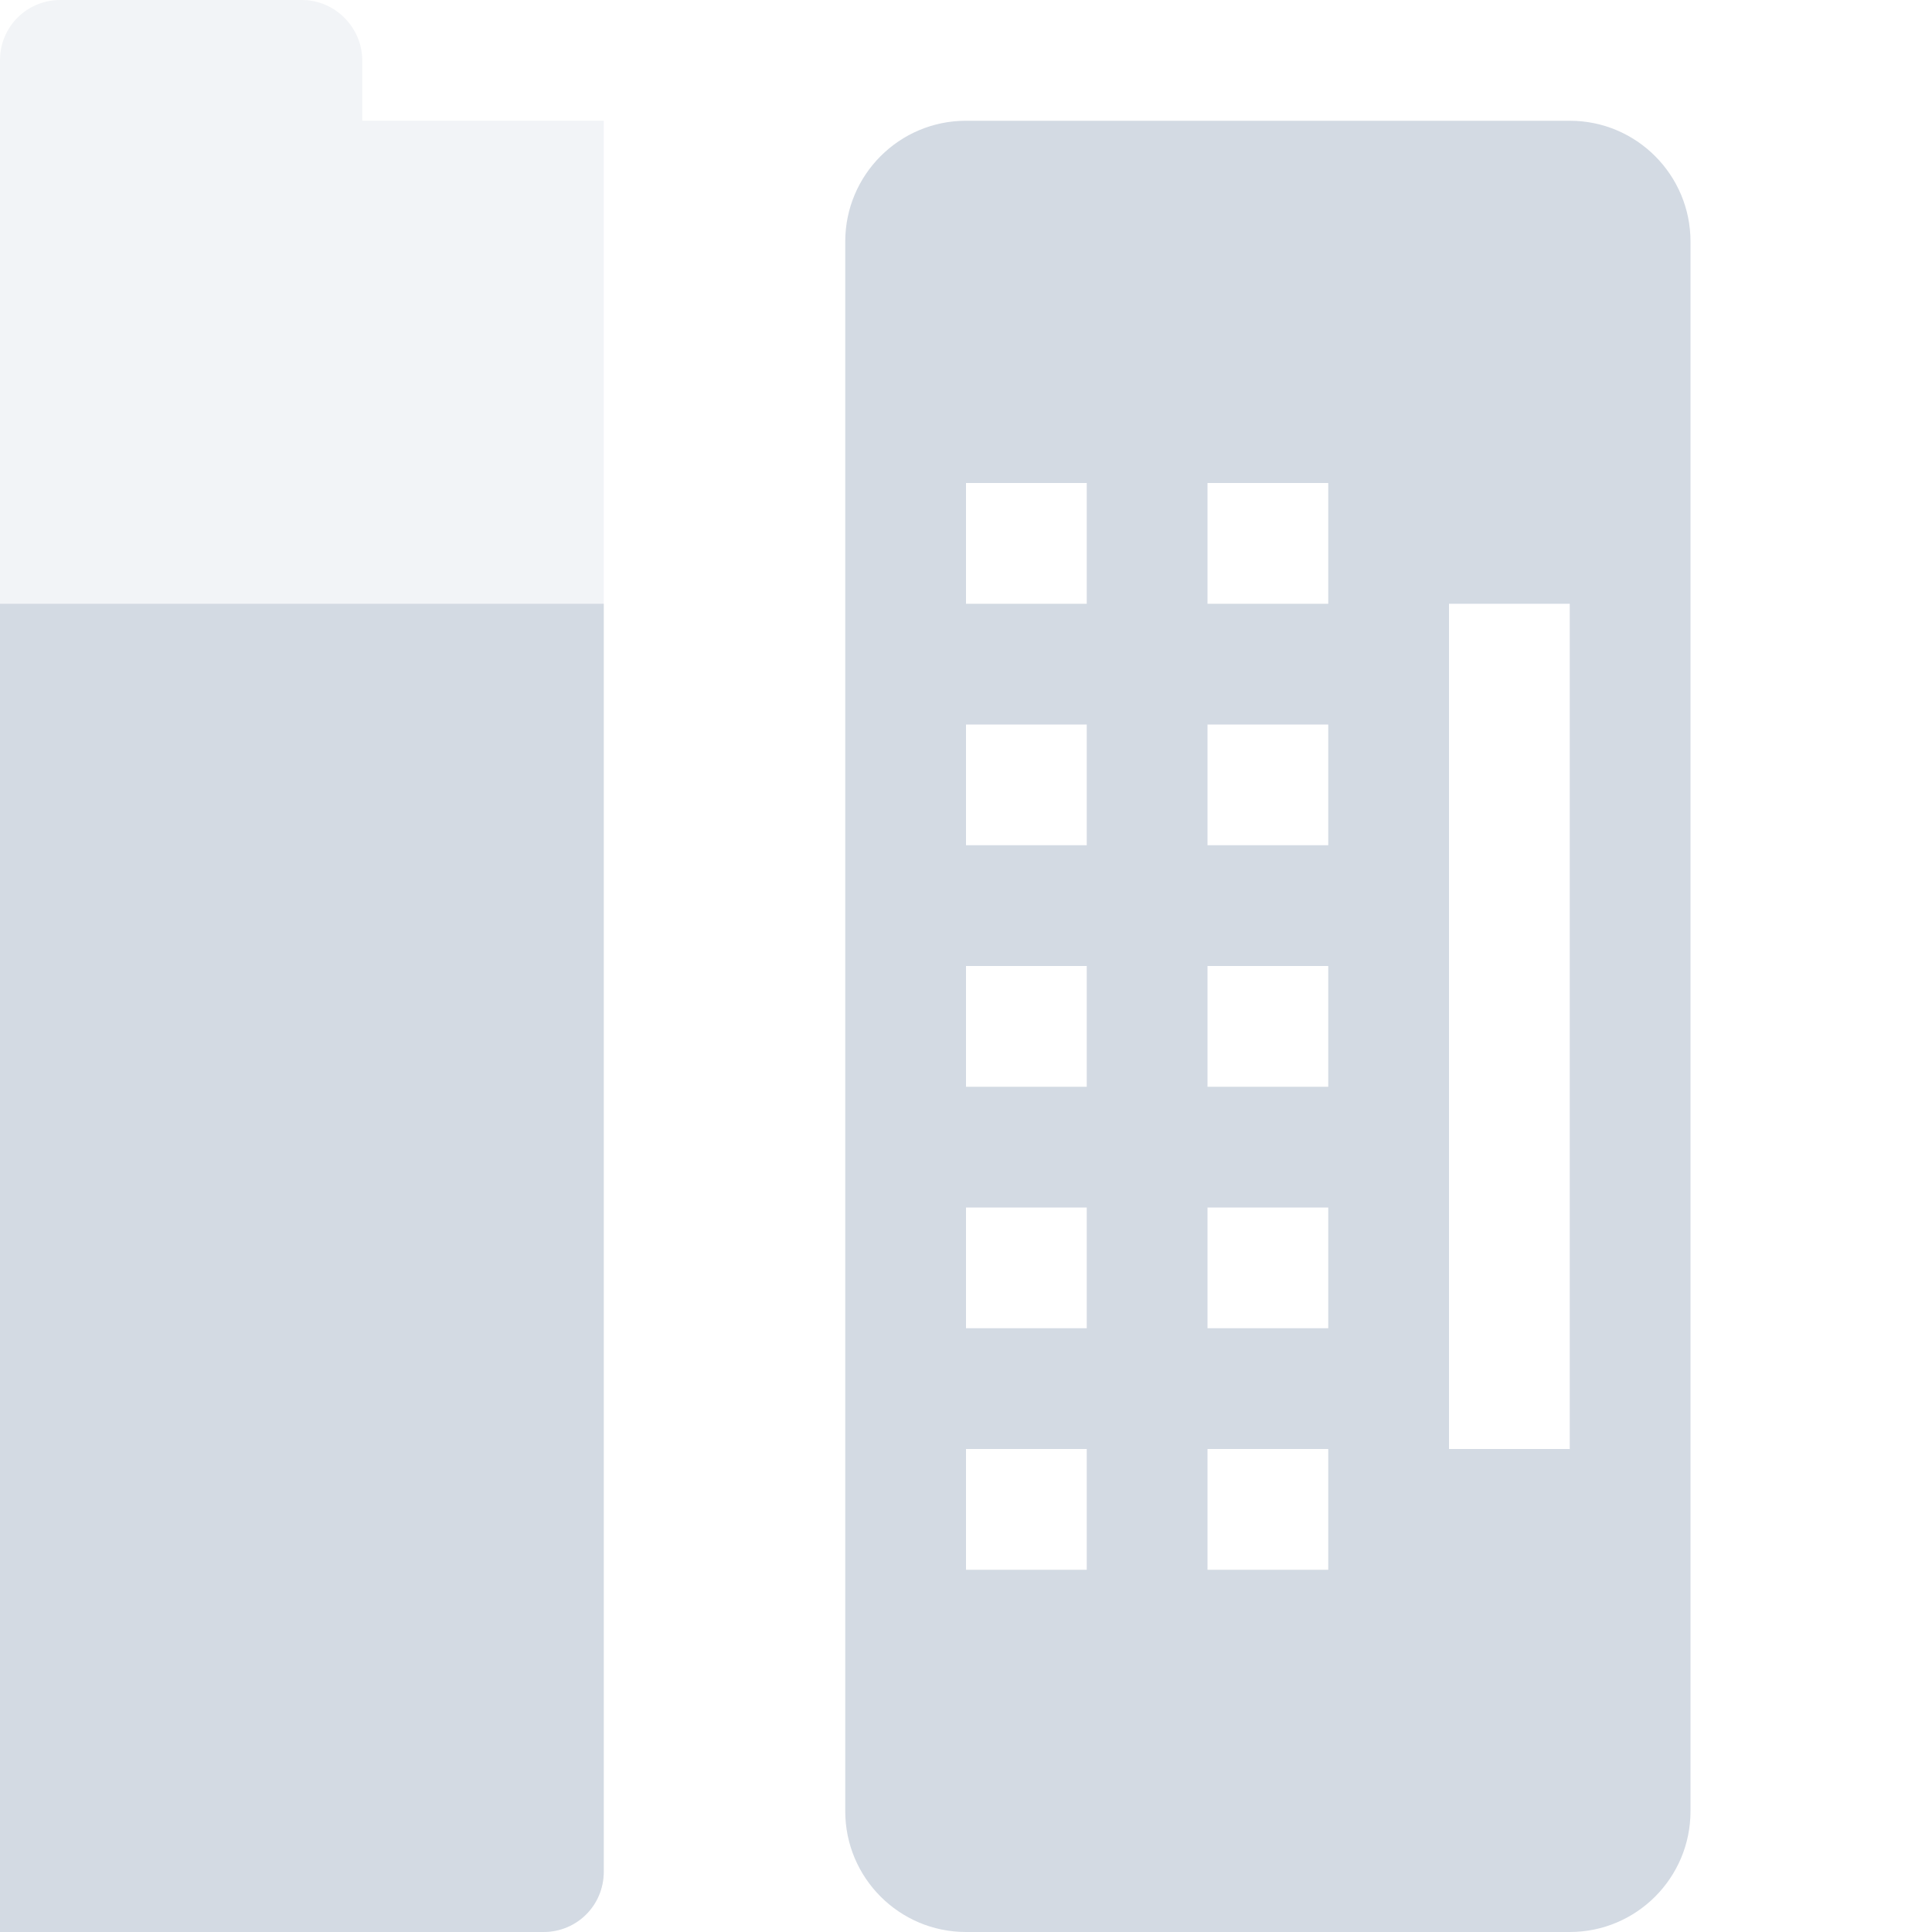
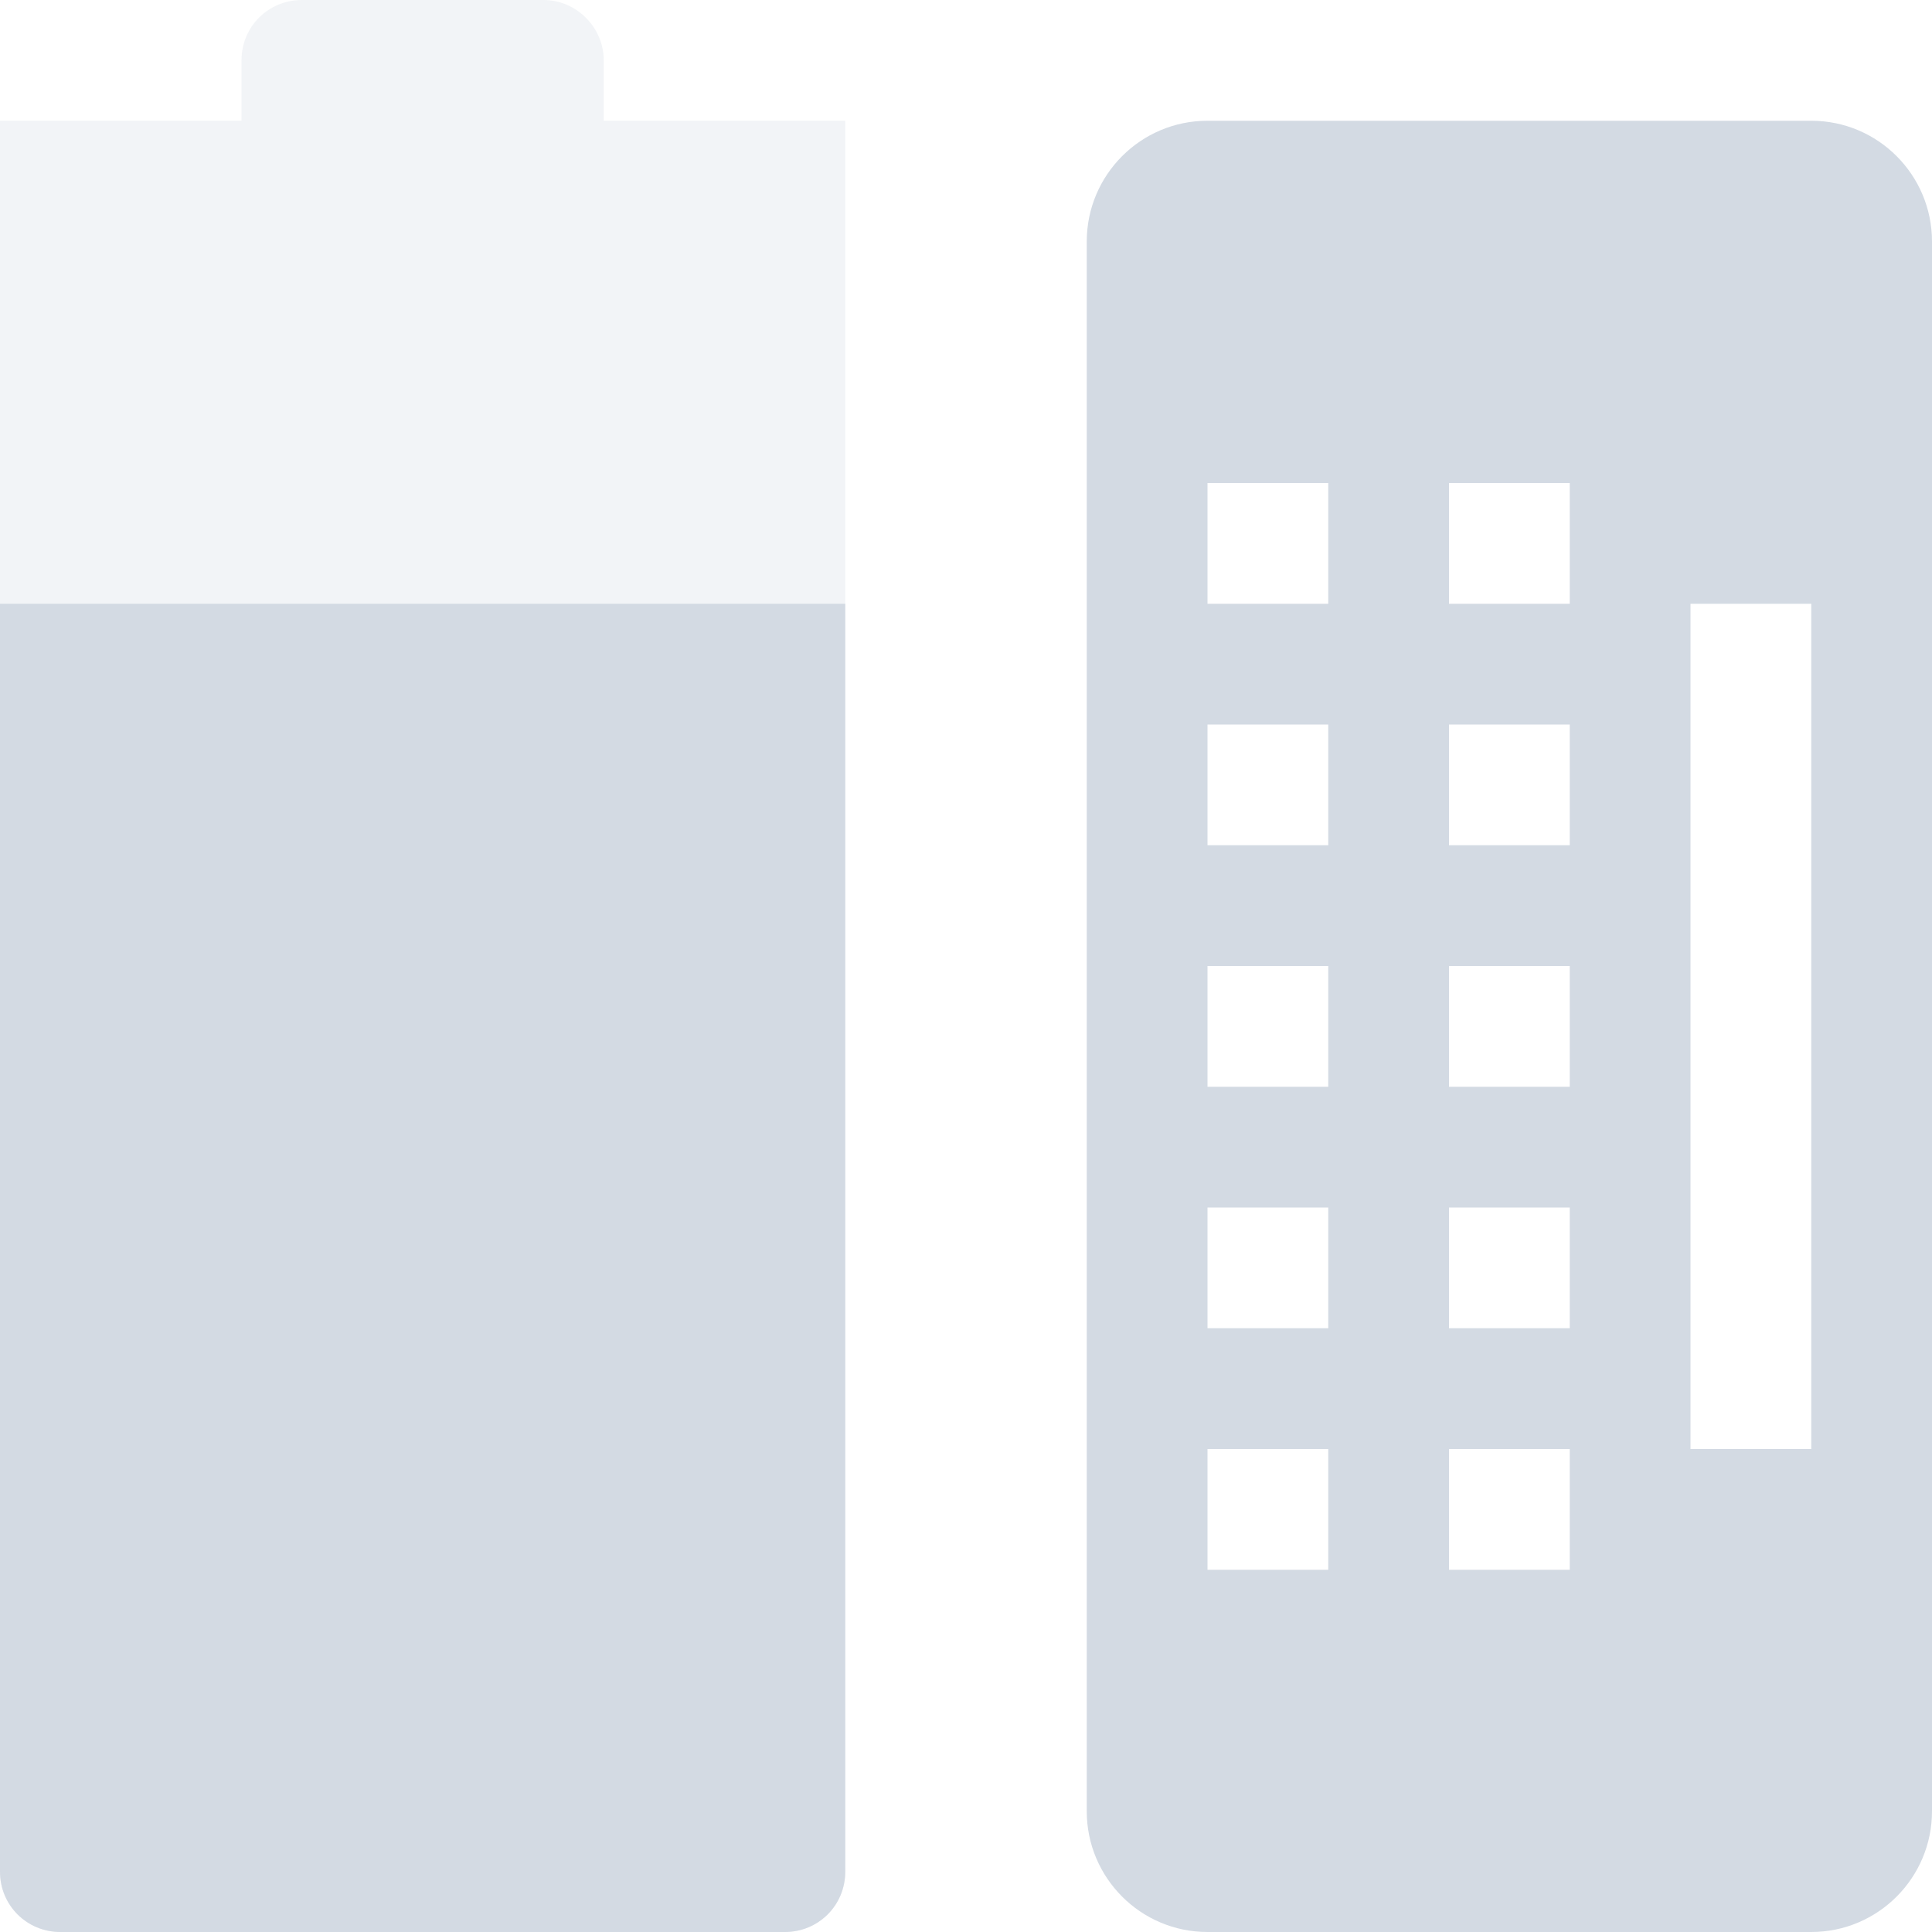
- <svg xmlns="http://www.w3.org/2000/svg" width="16" height="16" version="1.1">
-   <defs>
+ <svg xmlns="http://www.w3.org/2000/svg" width="16" height="16" version="1.1" id="svg2">
+   <defs id="defs4">
    <style id="current-color-scheme" type="text/css">
   .ColorScheme-Text { color:#d3dae3; } .ColorScheme-Highlight { color:#5294e2; }
  </style>
  </defs>
-   <g>
-     <path style="opacity:0.3;fill:currentColor" class="ColorScheme-Text" d="M 0.5,0 C 0.223,0 0,0.22 0,0.5 V 1 H -2 V 1 15.5 C -2,15.78 -1.777,16 -1.5,16 H 4.5 C 4.777,16 5,15.78 5,15.5 V 1 H 4.5 3 V 0.5 C 3,0.23 2.777,0 2.5,0 Z" />
-     <path style="fill:currentColor" class="ColorScheme-Text" d="M -2,5 V 15.5 C -2,15.78 -1.777,16 -1.5,16 H 4.5 C 4.777,16 5,15.78 5,15.5 V 5 Z" />
-     <path style="fill:currentColor;fill-rule:evenodd" class="ColorScheme-Text" d="M 8,1 C 7.446,1 7,1.45 7,2 V 15 C 7,15.55 7.446,16 8,16 H 13 C 13.554,16 14,15.55 14,15 V 2 C 14,1.45 13.554,1 13,1 Z M 8,4 H 9 V 5 H 8 Z M 10,4 H 11 V 5 H 10 Z M 12,5 H 13 V 12 H 12 Z M 8,6 H 9 V 7 H 8 Z M 10,6 H 11 V 7 H 10 Z M 8,8 H 9 V 9 H 8 Z M 10,8 H 11 V 9 H 10 Z M 8,10 H 9 V 11 H 8 Z M 10,10 H 11 V 11 H 10 Z M 8,12 H 9 V 13 H 8 Z M 10,12 H 11 V 13 H 10 Z" />
+   <g id="g7" transform="translate(2,0)">
+     <path style="color:#d3dae3;opacity:0.3;fill:currentColor" class="ColorScheme-Text" d="M 0.5,0 C 0.223,0 0,0.22 0,0.5 l 0,0.5 -2,0 0,0 0,14.5 c 0,0.28 0.223,0.5 0.5,0.5 l 6,0 C 4.777,16 5,15.78 5,15.5 L 5,1 4.5,1 3,1 3,0.5 C 3,0.23 2.777,0 2.5,0 Z" id="path9" />
+     <path style="color:#d3dae3;fill:currentColor" class="ColorScheme-Text" d="m -2,5 0,10.5 c 0,0.28 0.223,0.5 0.5,0.5 l 6,0 C 4.777,16 5,15.78 5,15.5 L 5,5 Z" id="path11" />
+     <path style="color:#d3dae3;fill:currentColor;fill-rule:evenodd" class="ColorScheme-Text" d="M 8,1 C 7.446,1 7,1.45 7,2 l 0,13 c 0,0.55 0.446,1 1,1 l 5,0 c 0.554,0 1,-0.45 1,-1 L 14,2 C 14,1.45 13.554,1 13,1 Z M 8,4 9,4 9,5 8,5 Z m 2,0 1,0 0,1 -1,0 z m 2,1 1,0 0,7 -1,0 z M 8,6 9,6 9,7 8,7 Z m 2,0 1,0 0,1 -1,0 z M 8,8 9,8 9,9 8,9 Z m 2,0 1,0 0,1 -1,0 z m -2,2 1,0 0,1 -1,0 z m 2,0 1,0 0,1 -1,0 z m -2,2 1,0 0,1 -1,0 z m 2,0 1,0 0,1 -1,0 z" id="path13" />
  </g>
</svg>
